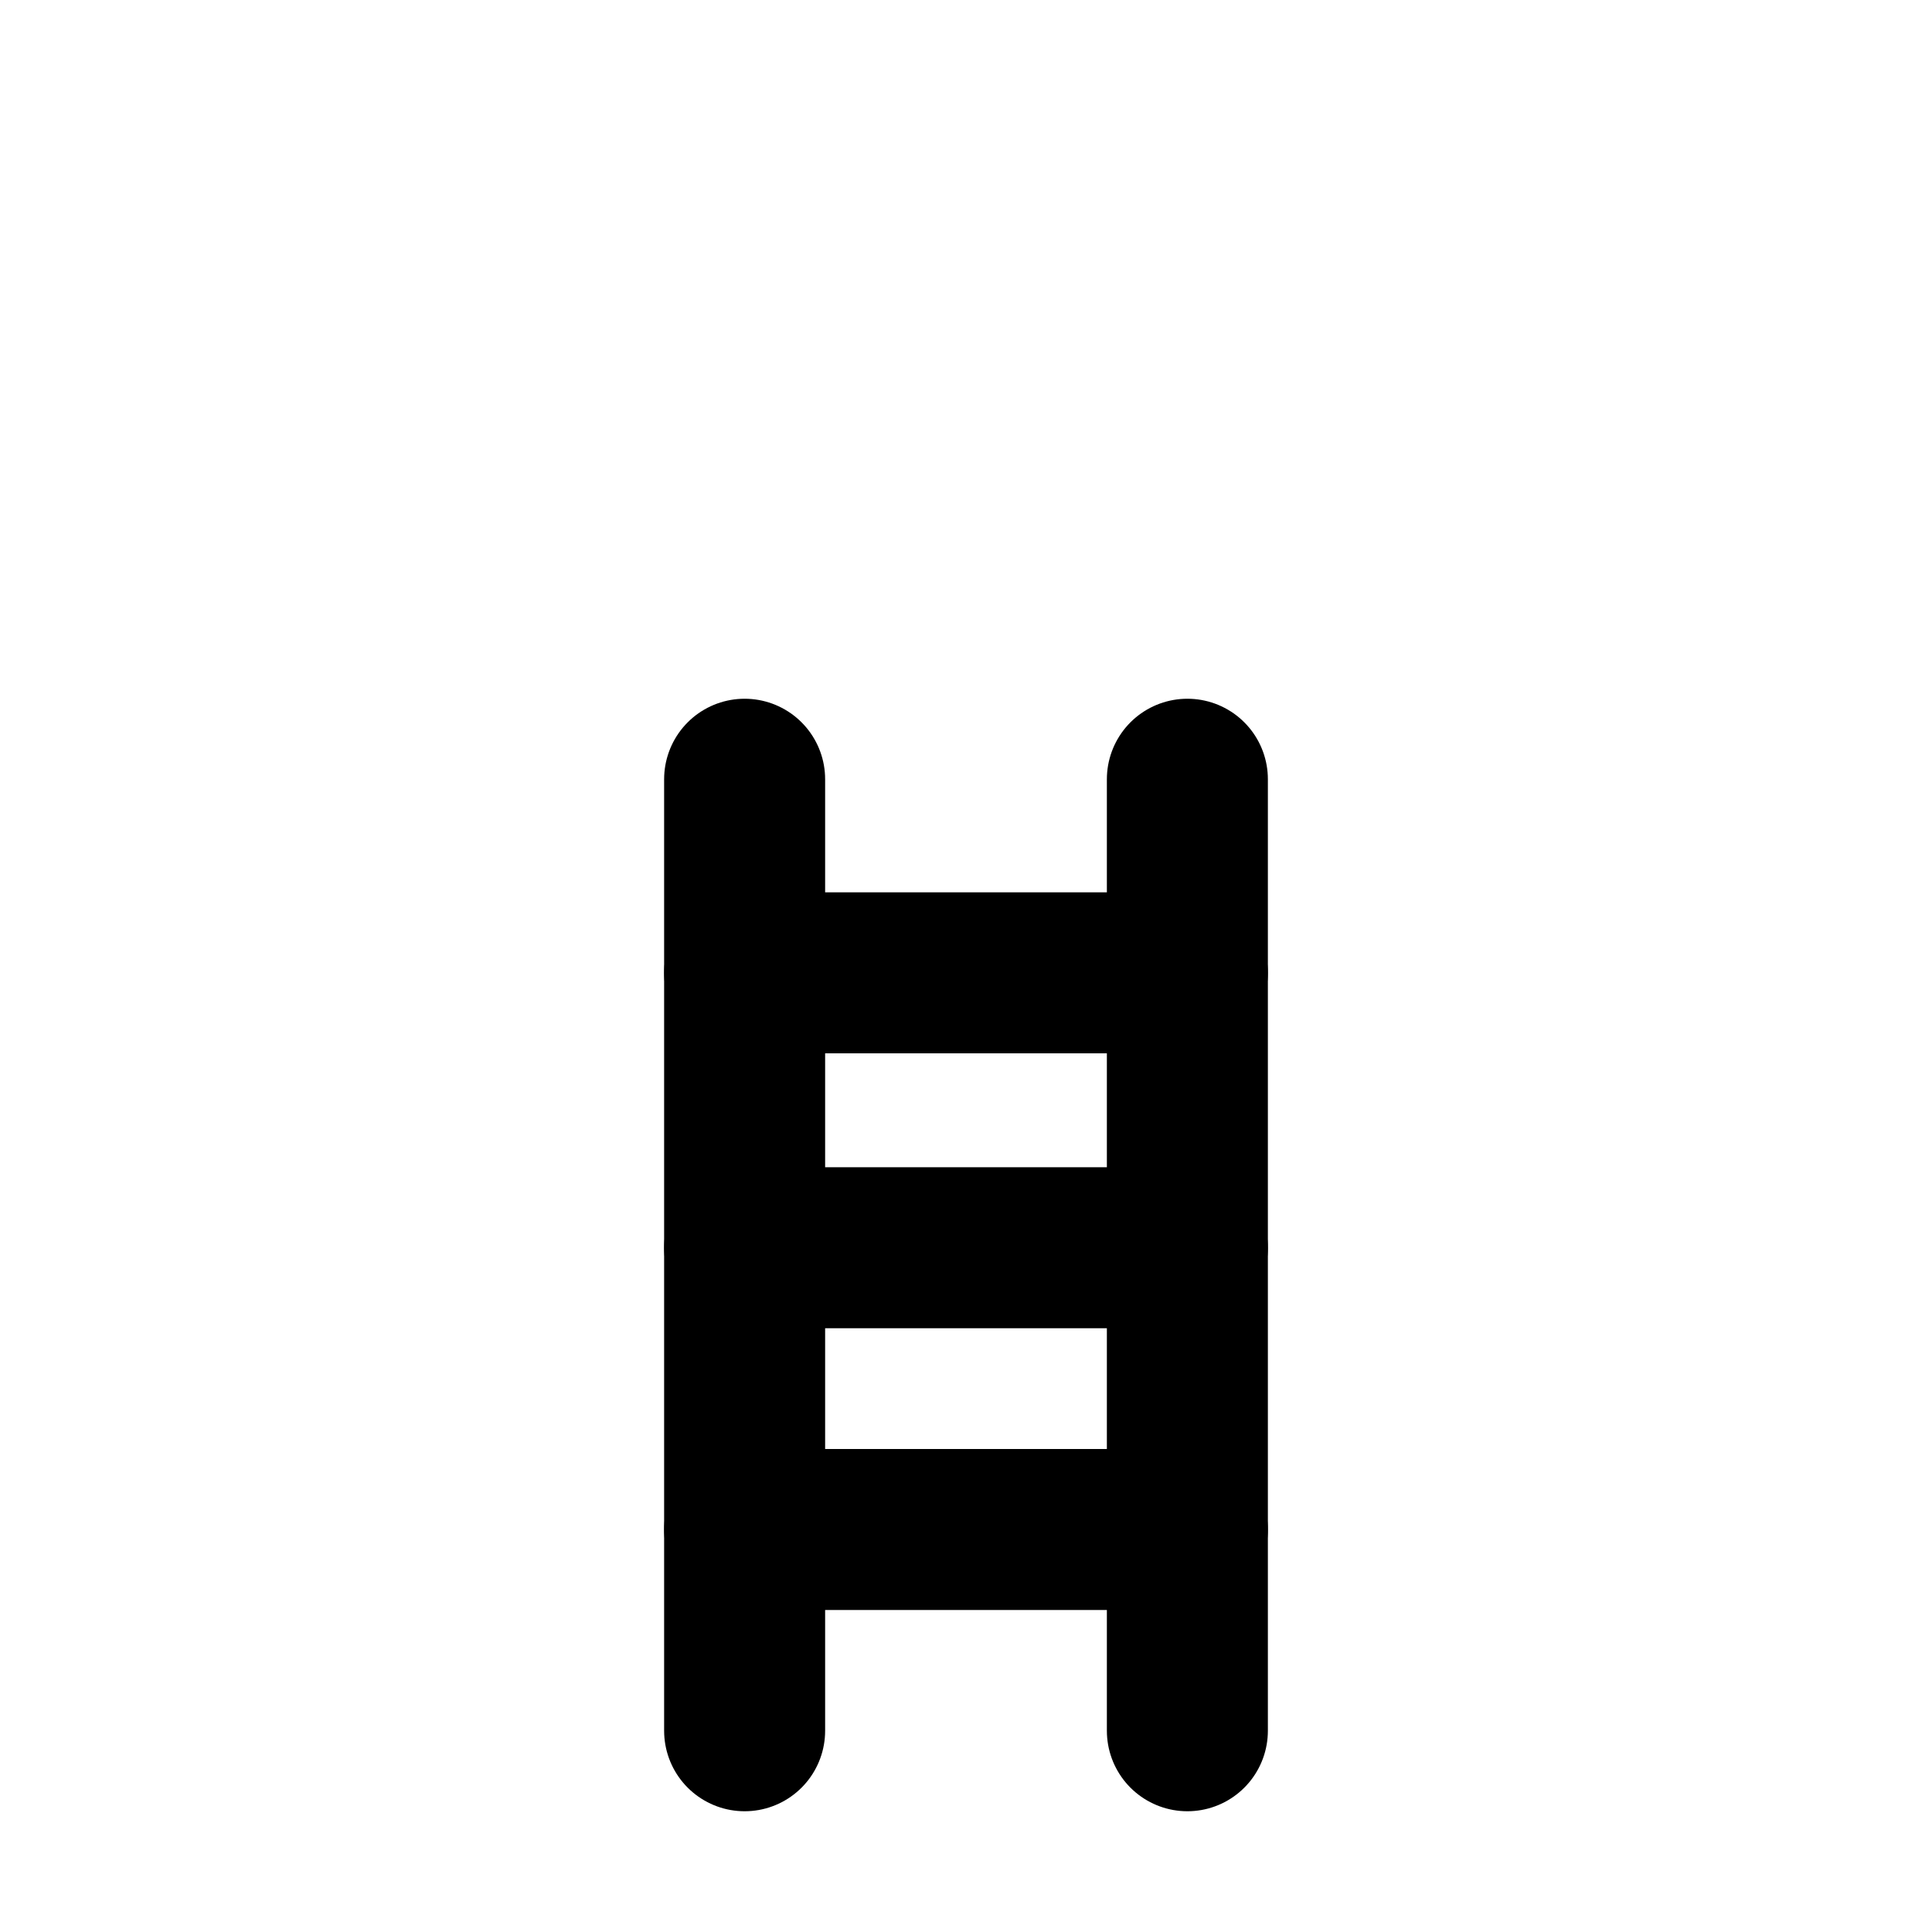
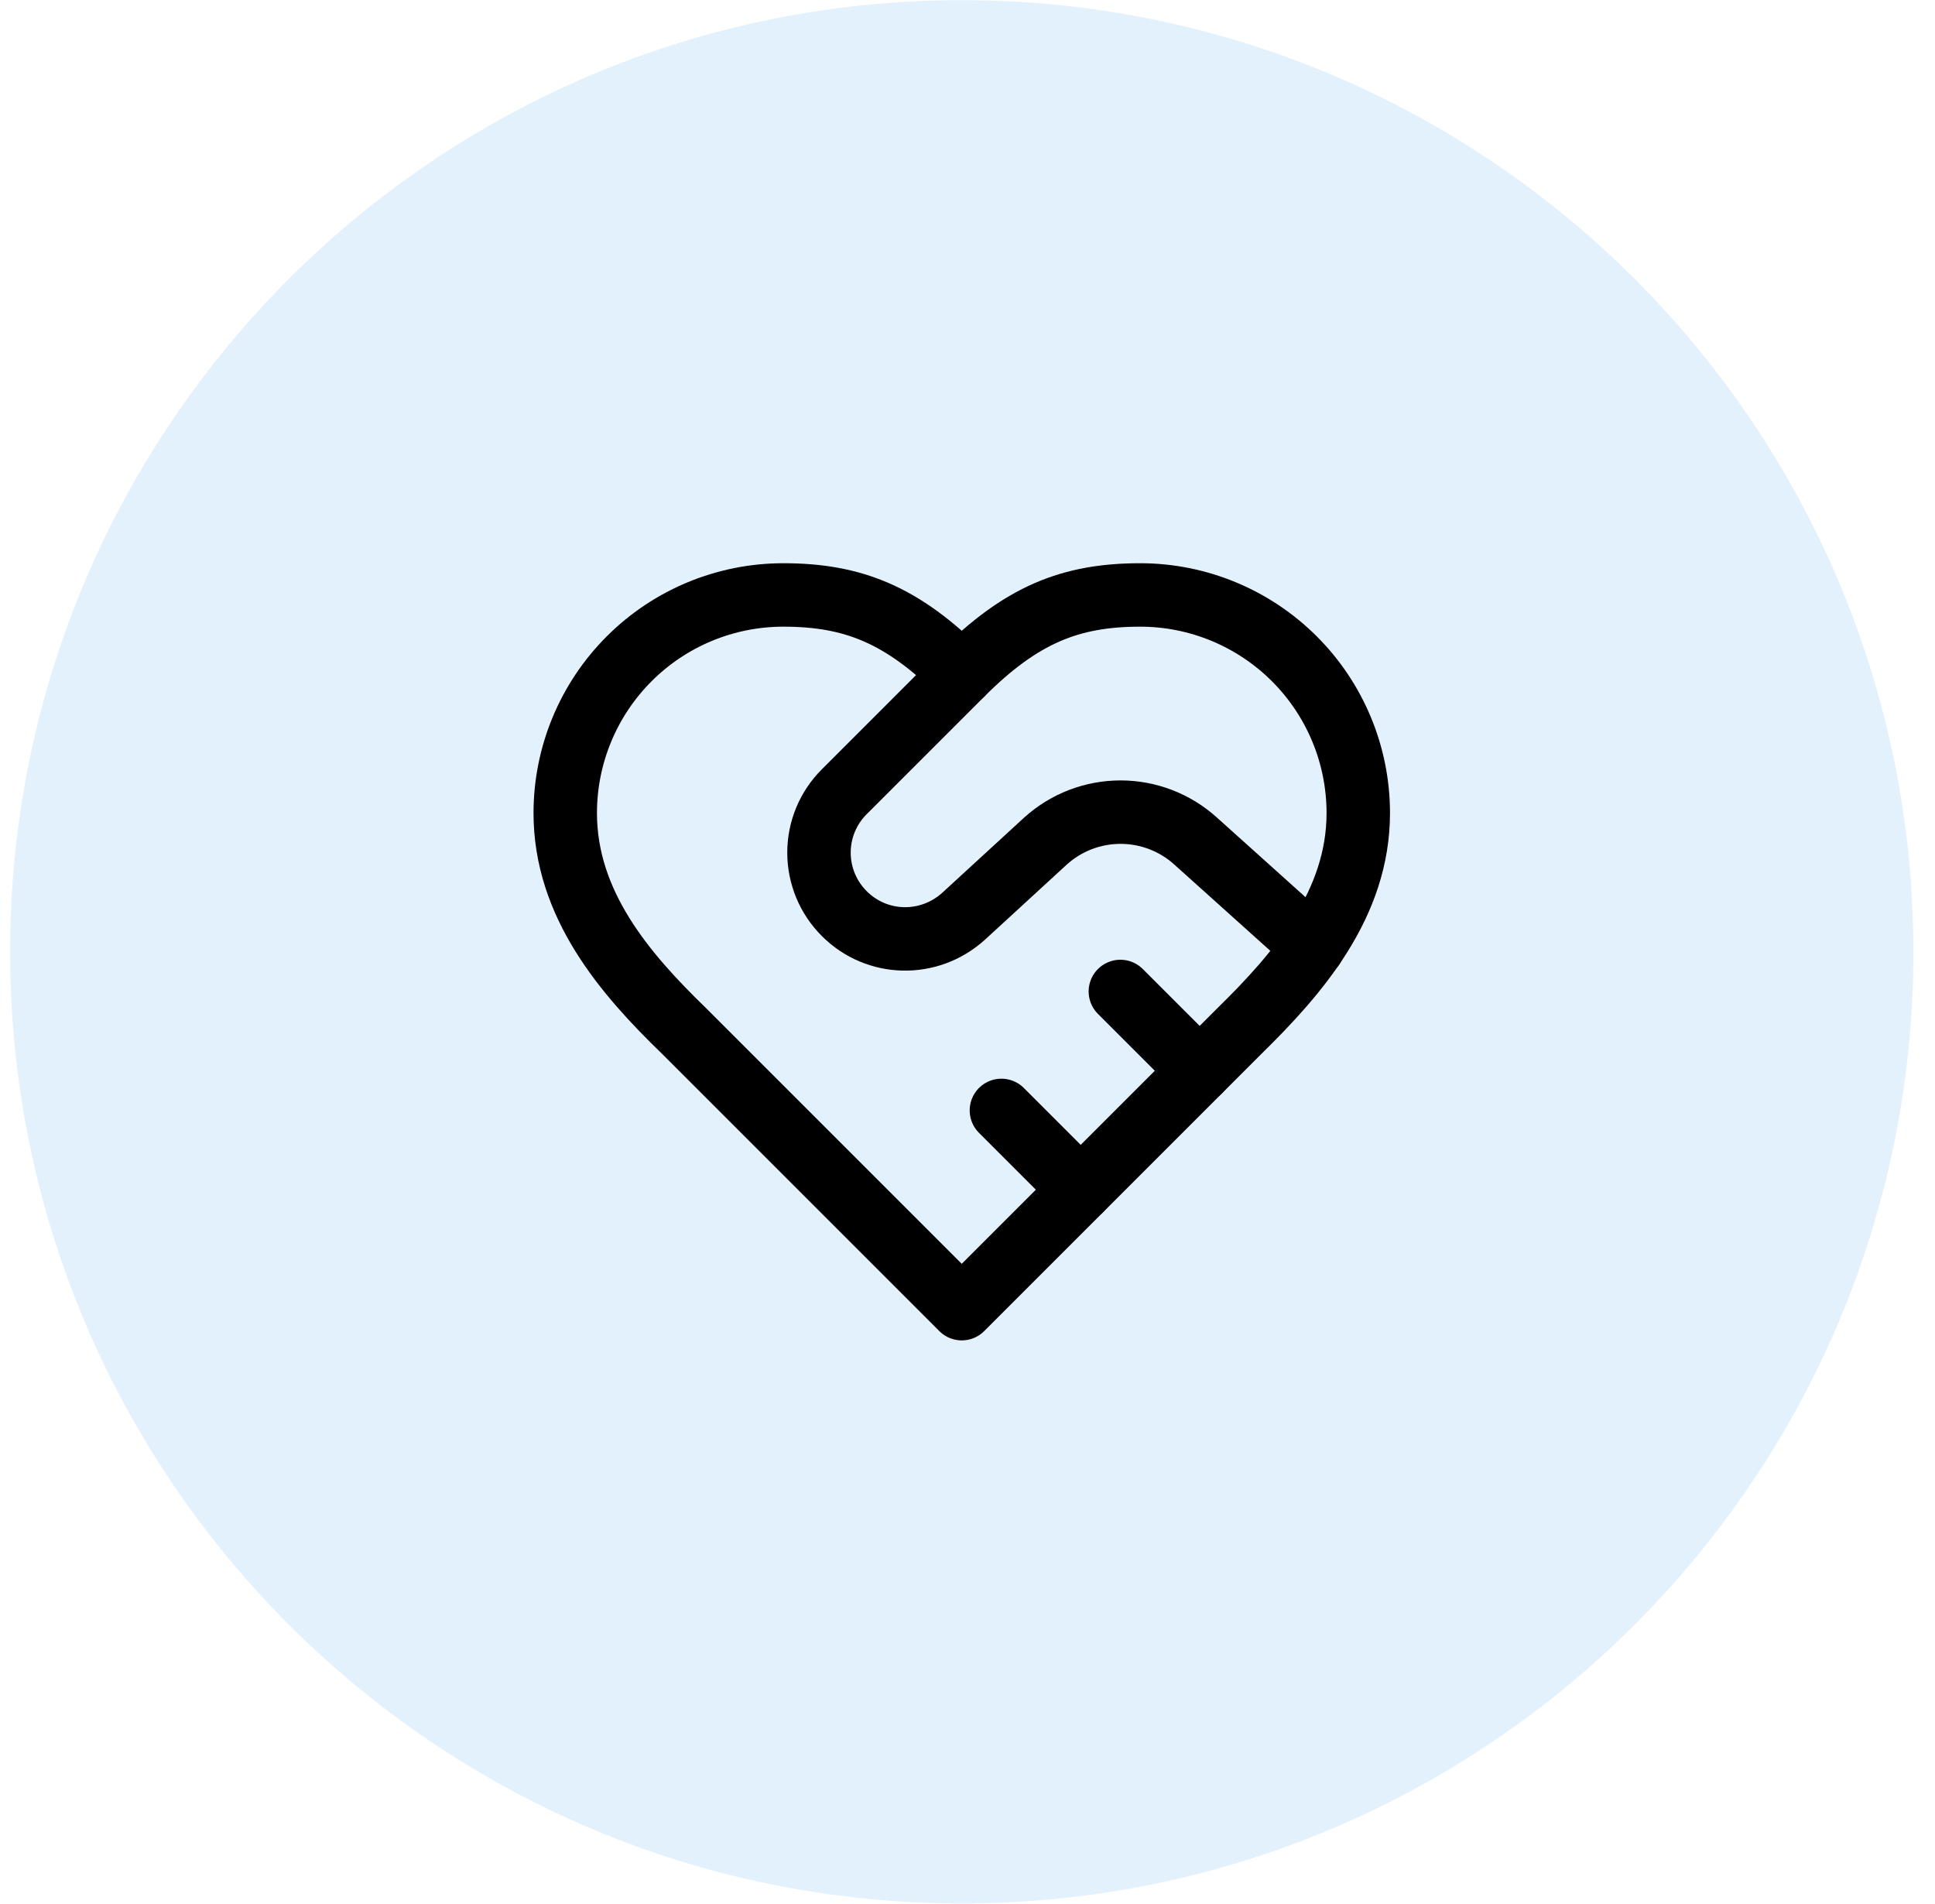
- <svg xmlns="http://www.w3.org/2000/svg" width="48" height="48" viewBox="0 0 48 48" fill="none">
-   <path d="M33.25 8C32.17 8 31.14 8.2 30.18 8.55C29 5.59 26.12 3.5 22.75 3.5C18.45 3.5 14.95 6.9 14.77 11.15C14.28 11.05 13.77 11 13.25 11C9.11 11 5.75 14.36 5.75 18.5C5.75 22.64 9.11 26 13.25 26H33.25C38.22 26 42.25 21.97 42.25 17C42.25 12.03 38.22 8 33.25 8Z" />
-   <path d="M18.5 43V19.36" stroke="currentColor" fill="transparent" stroke-width="4" stroke-miterlimit="10" stroke-linecap="round" />
-   <path d="M29.5 43V19.36" stroke="currentColor" fill="transparent" stroke-width="4" stroke-miterlimit="10" stroke-linecap="round" />
-   <path d="M18.5 24.17H29.5" stroke="currentColor" fill="transparent" stroke-width="4" stroke-miterlimit="10" stroke-linecap="round" />
-   <path d="M18.5 31H29.5" stroke="currentColor" fill="transparent" stroke-width="4" stroke-miterlimit="10" stroke-linecap="round" />
-   <path d="M18.5 38H29.5" stroke="currentColor" fill="transparent" stroke-width="4" stroke-miterlimit="10" stroke-linecap="round" />
+ <svg xmlns="http://www.w3.org/2000/svg" fill="none" height="60" viewBox="0 0 61 60" width="61">
+   <rect fill="#e3f1fd" height="60" rx="30" width="60" x=".319" y=".006" />
+   <g stroke="#000" stroke-linecap="round" stroke-linejoin="round" stroke-width="2">
+     <path d="m39.069 32.506c1.863-1.825 3.75-4.013 3.75-6.875 0-1.823-.724-3.572-2.014-4.861s-3.038-2.014-4.861-2.014c-2.2 0-3.75.625-5.625 2.5-1.875-1.875-3.425-2.5-5.625-2.5-1.823 0-3.572.724-4.861 2.014s-2.014 3.038-2.014 4.861c0 2.875 1.875 5.062 3.75 6.875l8.75 8.75z" />
+     <path d="m30.319 21.256-3.7 3.7c-.254.252-.456.552-.593.882-.138.33-.208.685-.208 1.042 0 .358.071.712.208 1.043.138.33.339.63.593.882 1.025 1.025 2.663 1.062 3.75.087l2.587-2.375c.649-.589 1.493-.914 2.369-.914.876 0 1.72.326 2.369.914l3.7 3.325" />
+     <path d="m37.819 33.756-2.5-2.5" />
+     <path d="m34.069 37.506-2.5-2.5" />
+   </g>
</svg>
